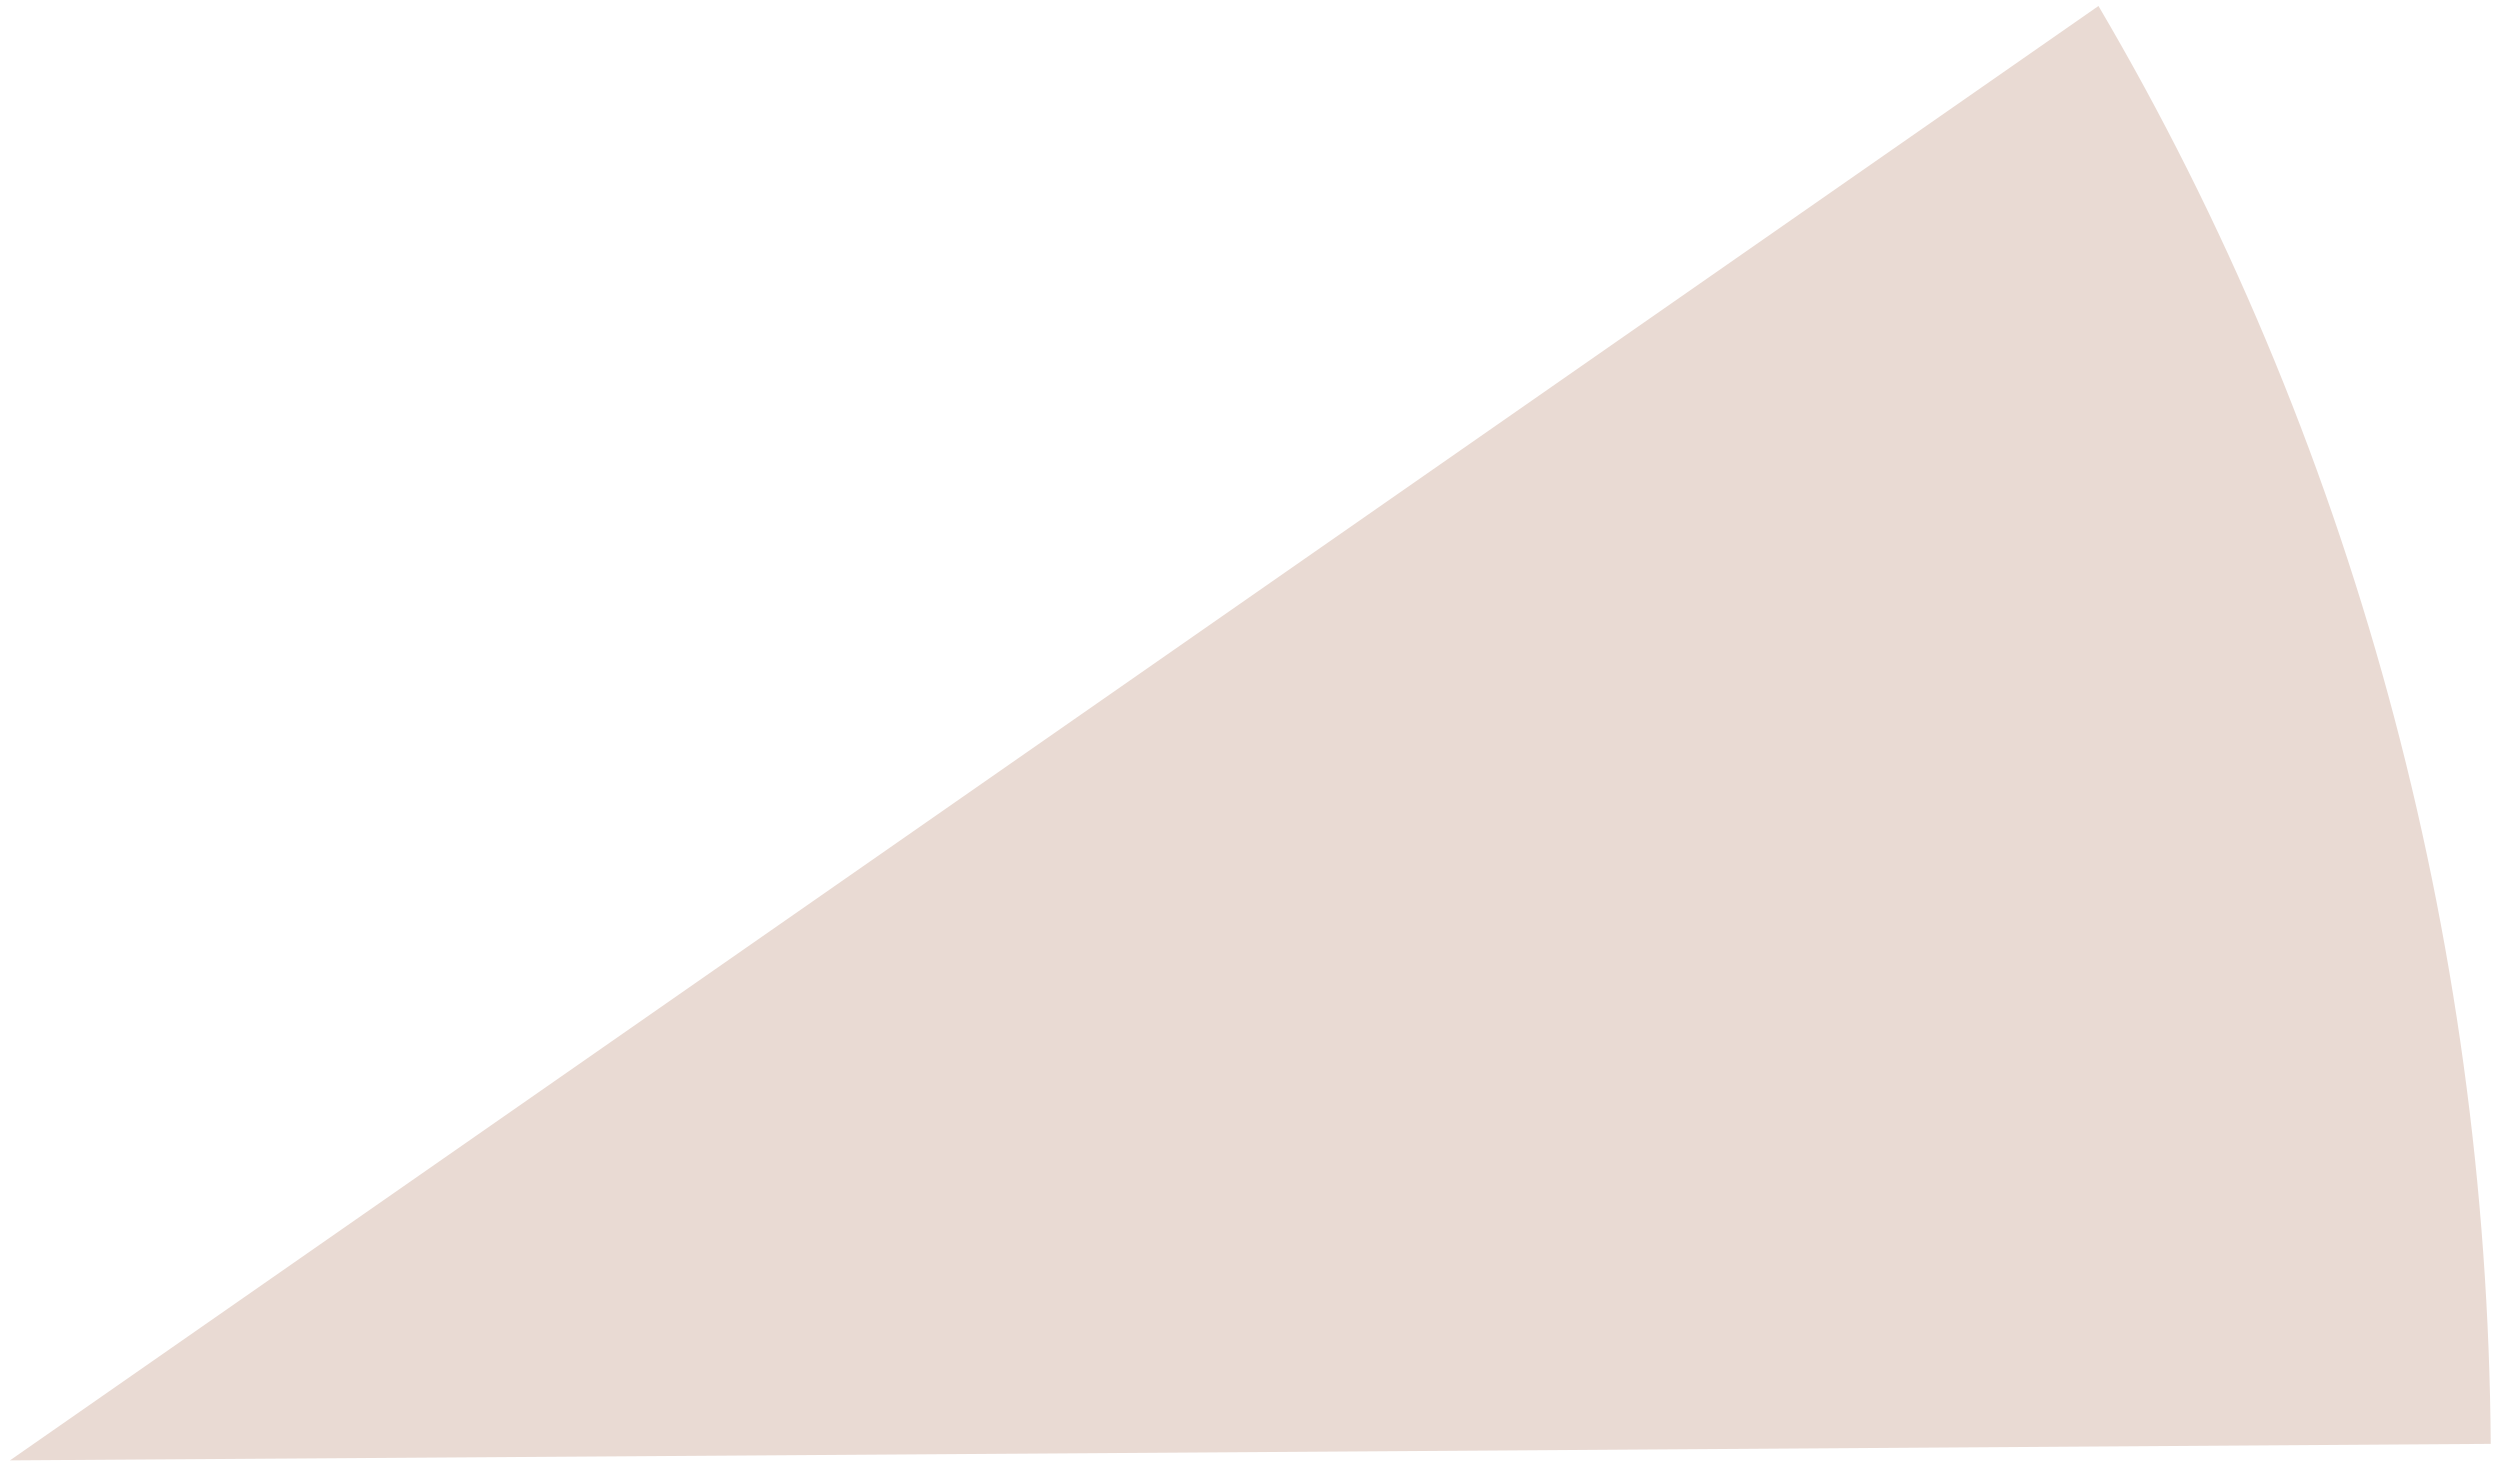
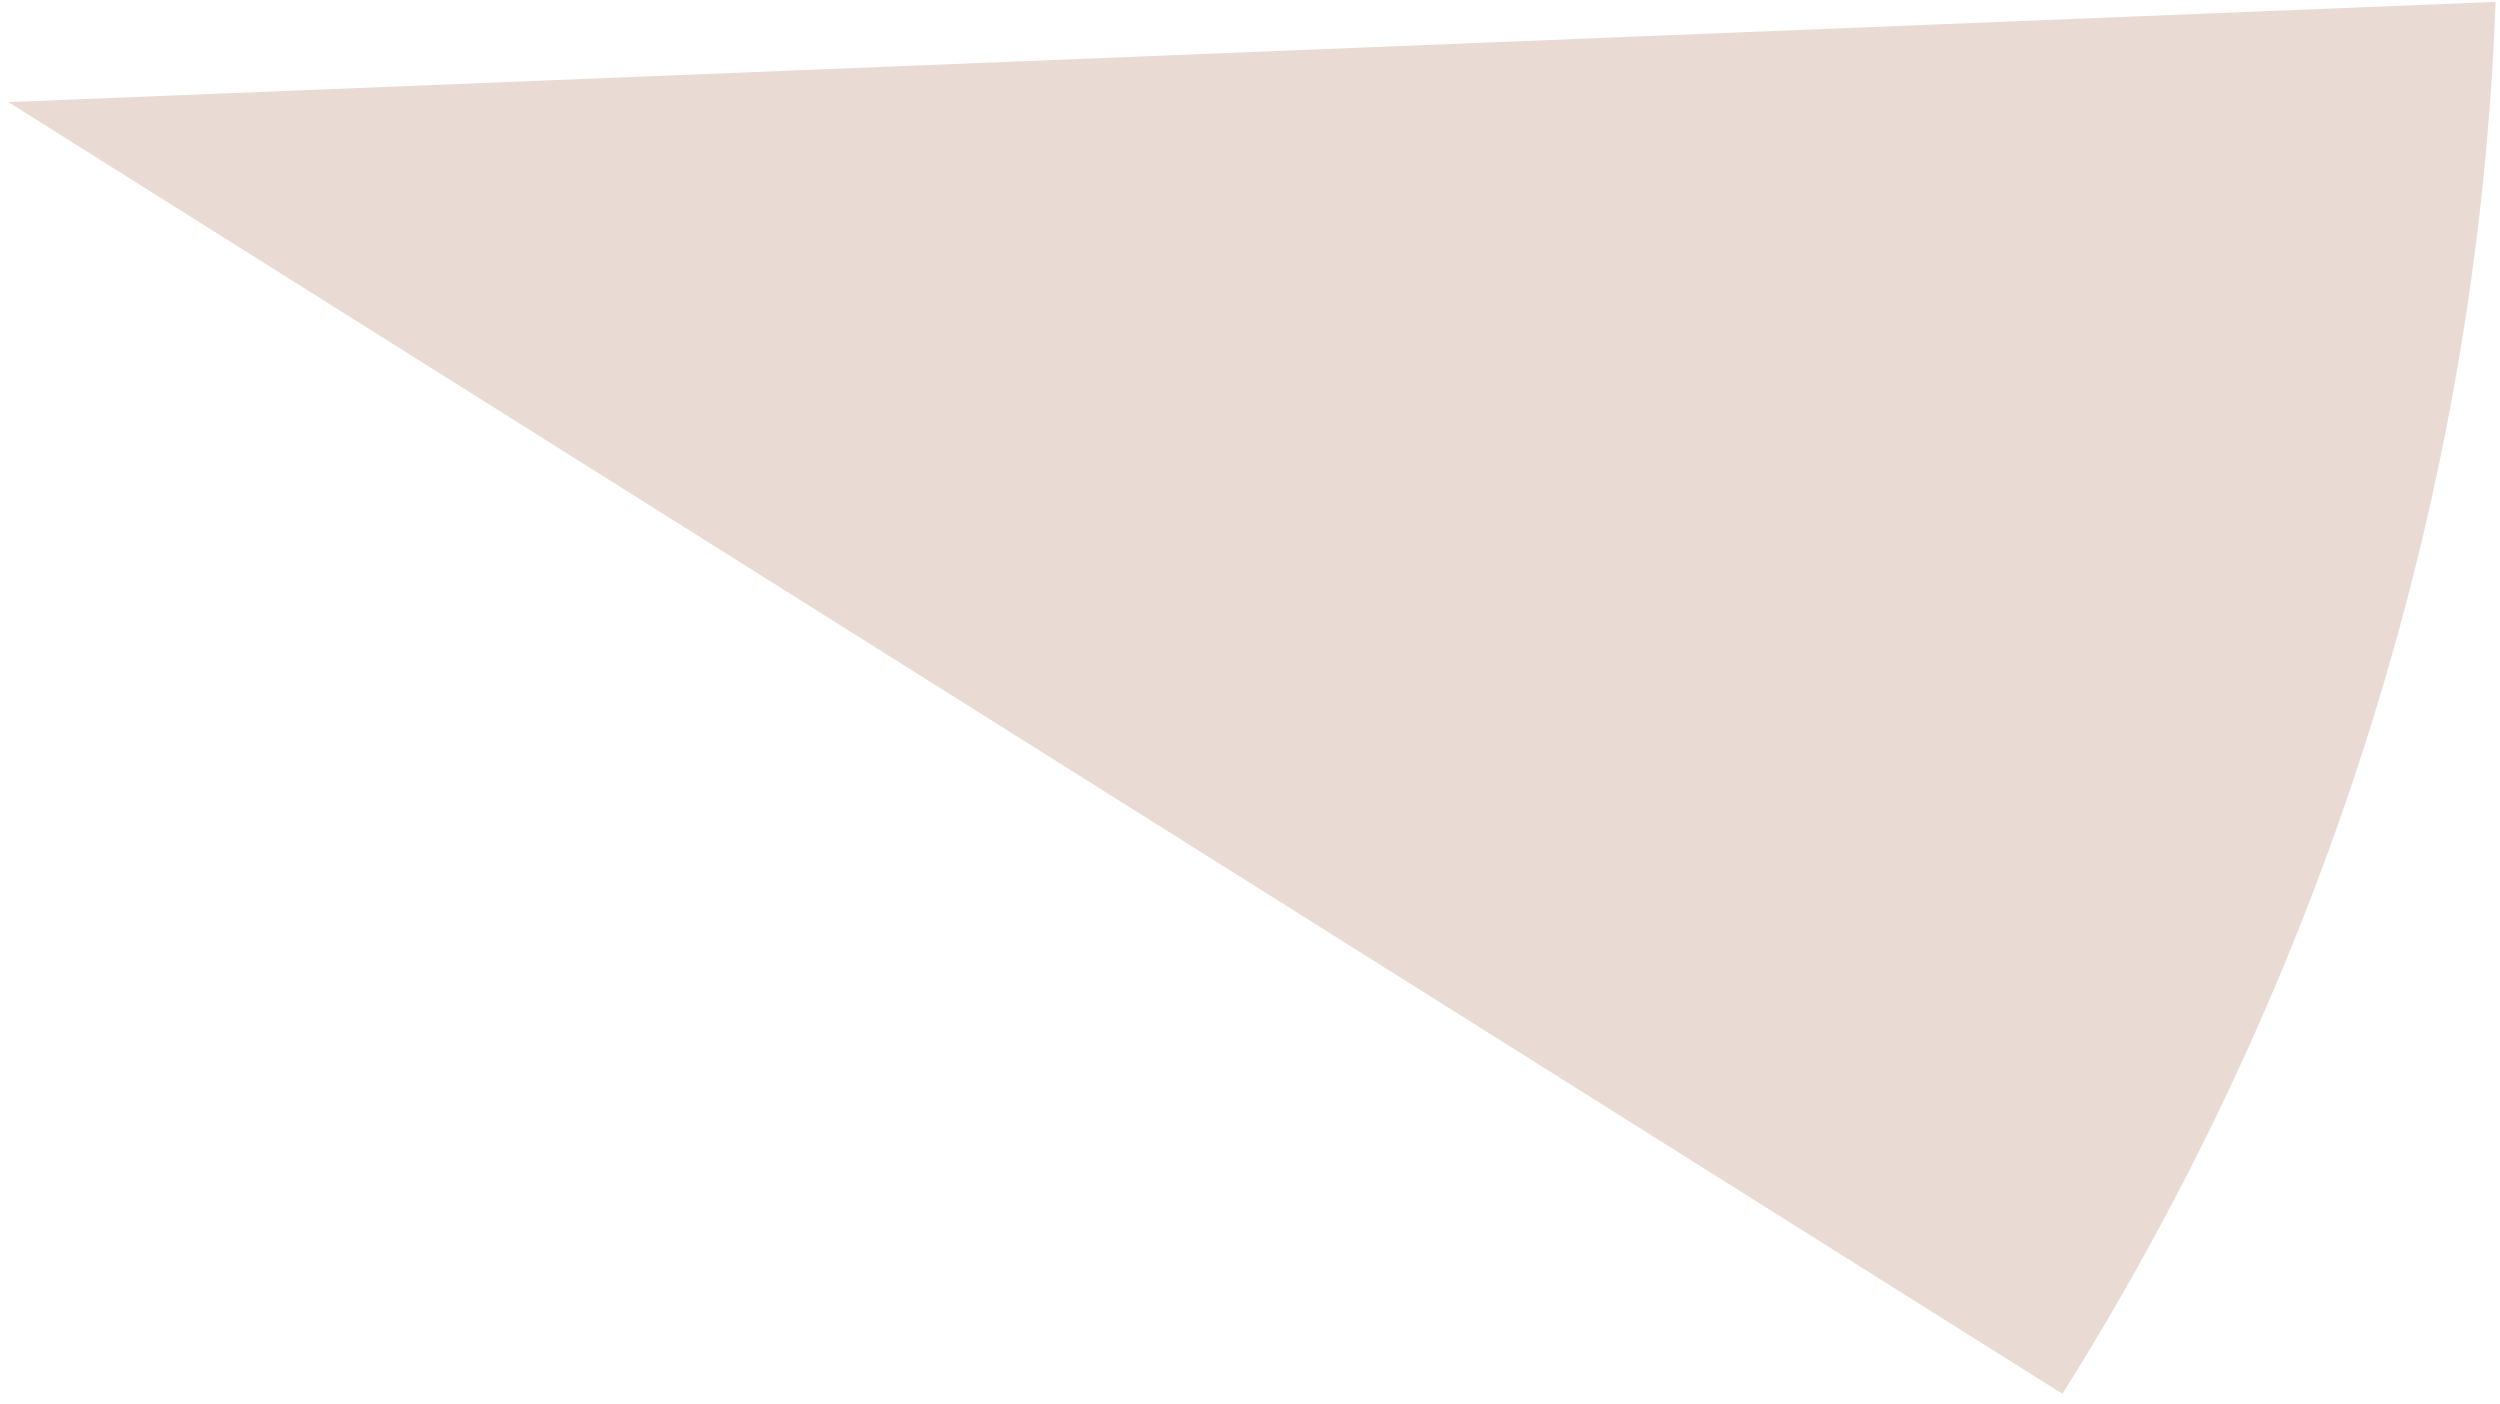
- <svg xmlns="http://www.w3.org/2000/svg" width="223" height="131" viewBox="0 0 223 131" fill="none">
-   <path d="M222.173 128.792C221.87 83.316 209.738 38.847 187.182 0.534L0.888 130.265L222.173 128.792Z" fill="#E9DAD3" />
+ <svg xmlns="http://www.w3.org/2000/svg" width="228" height="128" viewBox="0 0 228 128" fill="none">
+   <path d="M188.09 127.114C212.3 88.616 225.996 44.604 227.594 0.173L0.763 9.311L188.09 127.114Z" fill="#E9DAD3" />
</svg>
